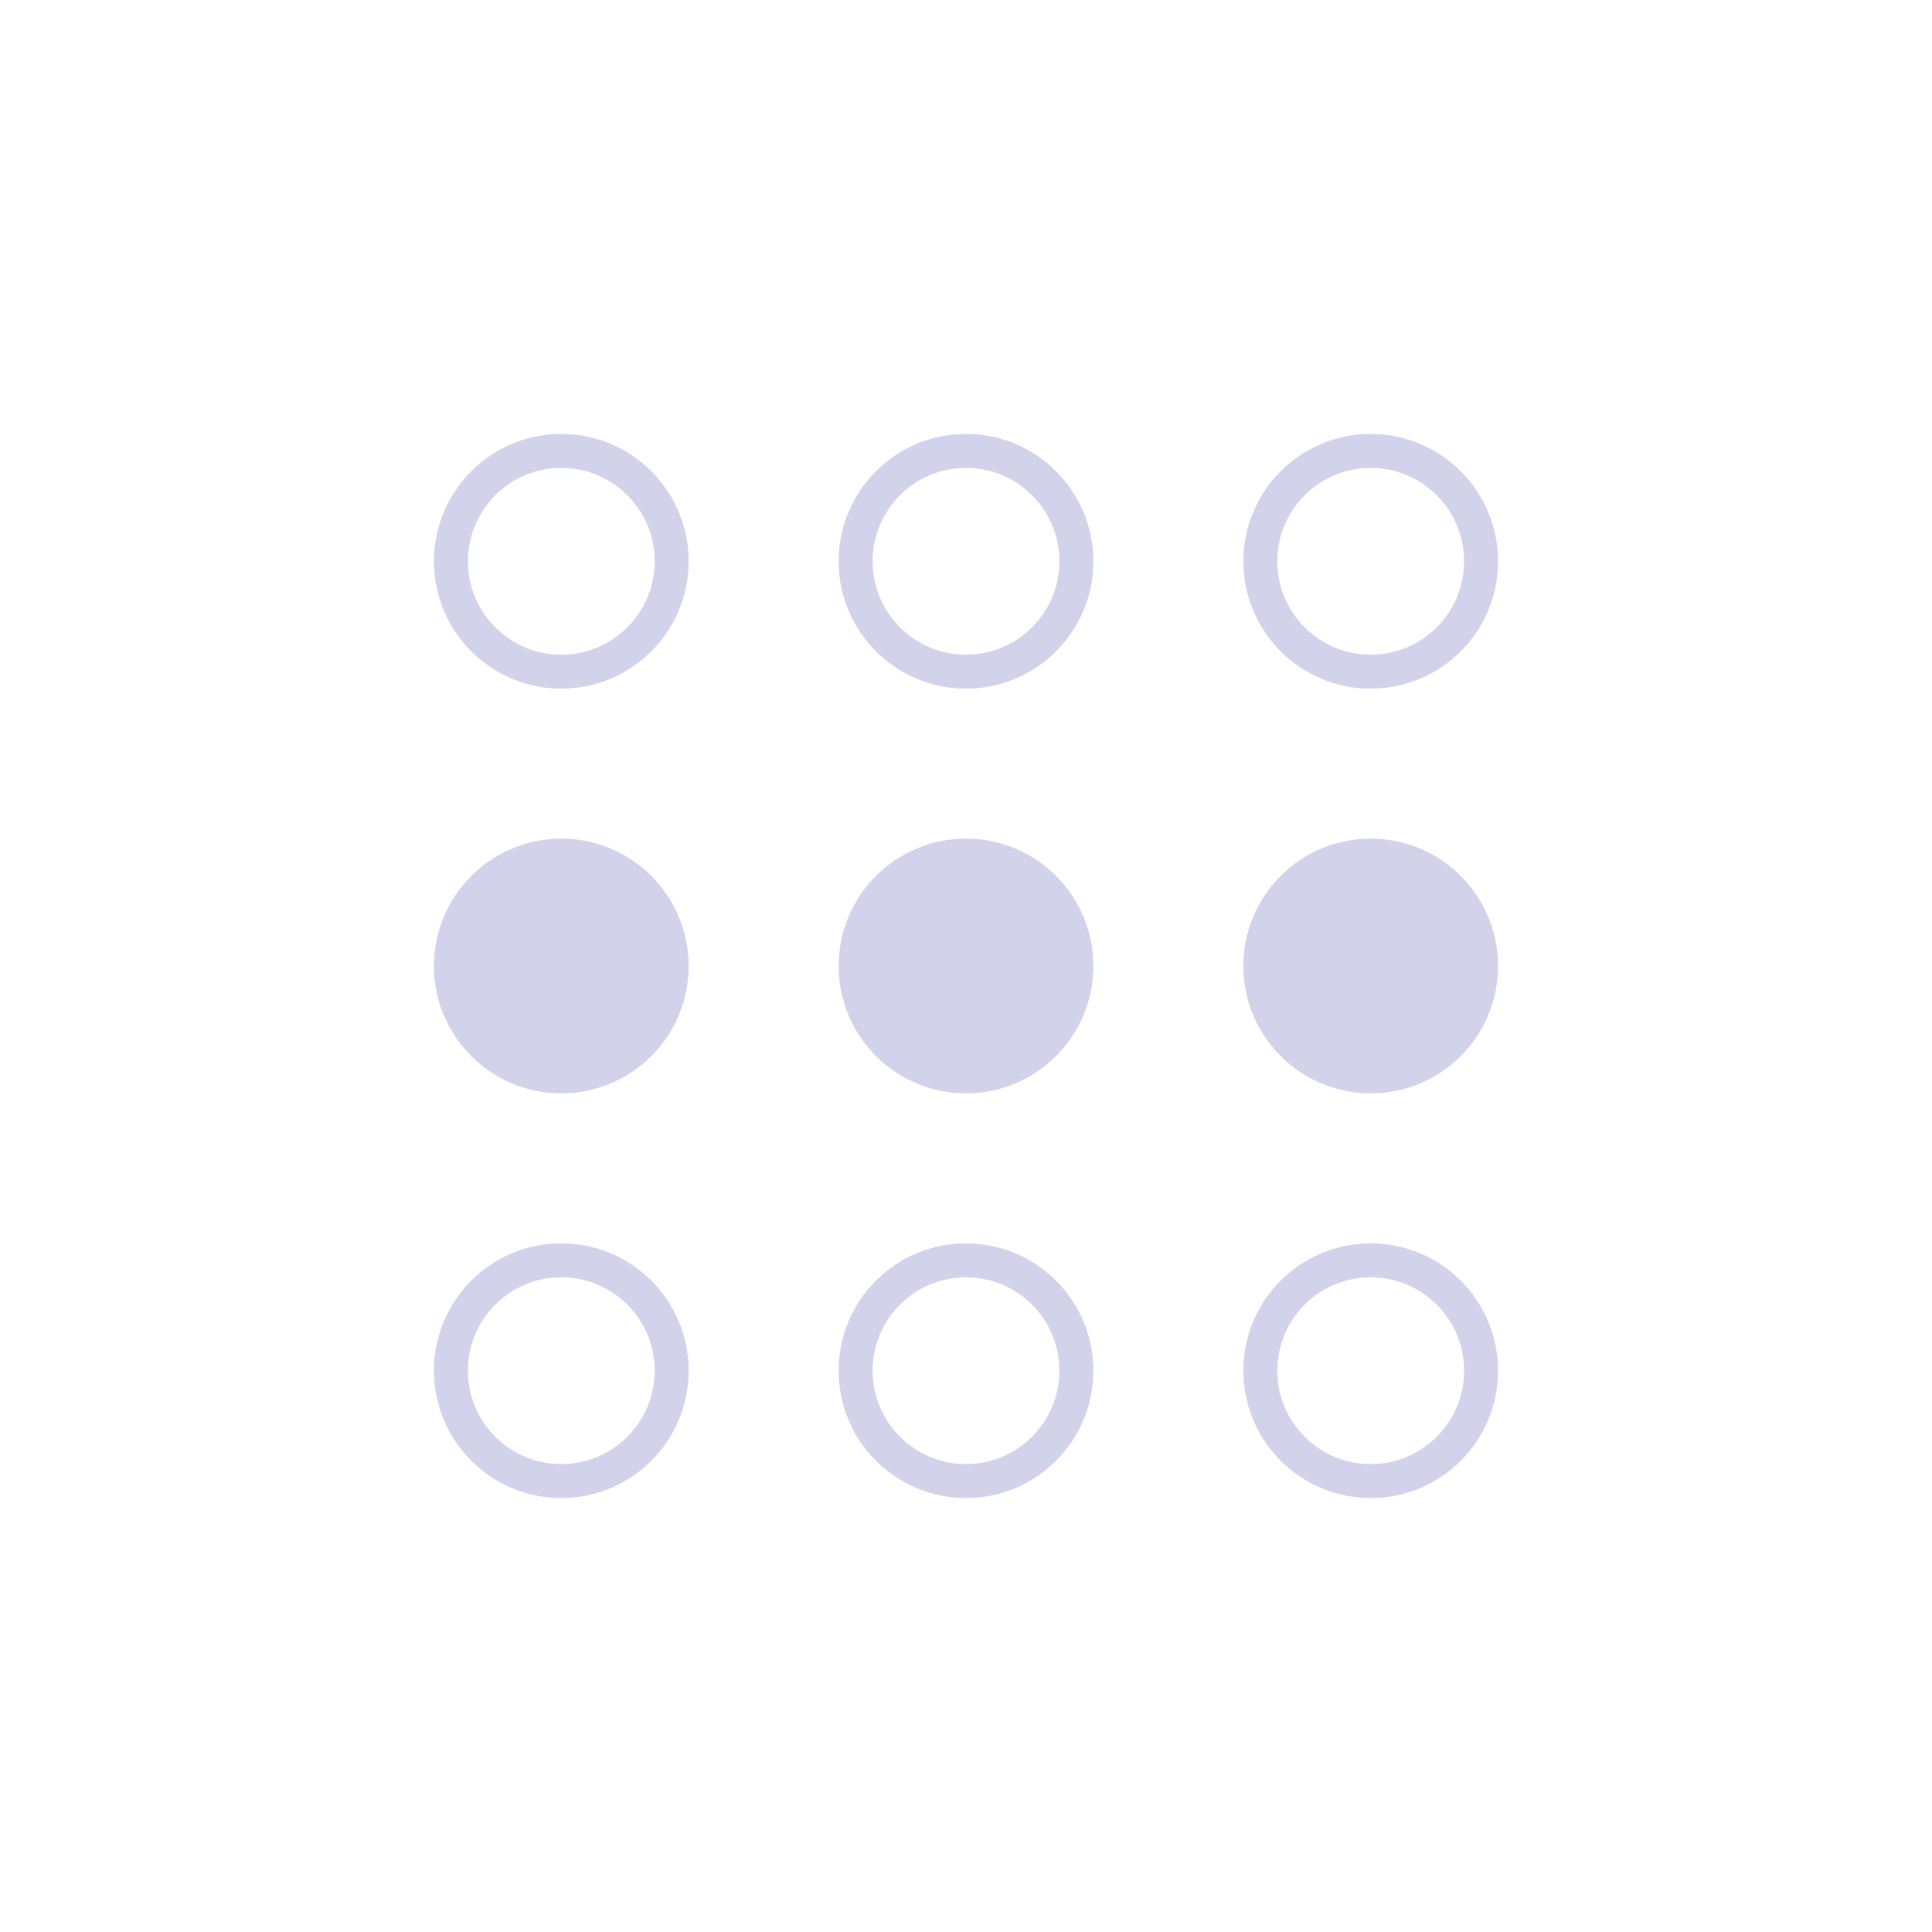
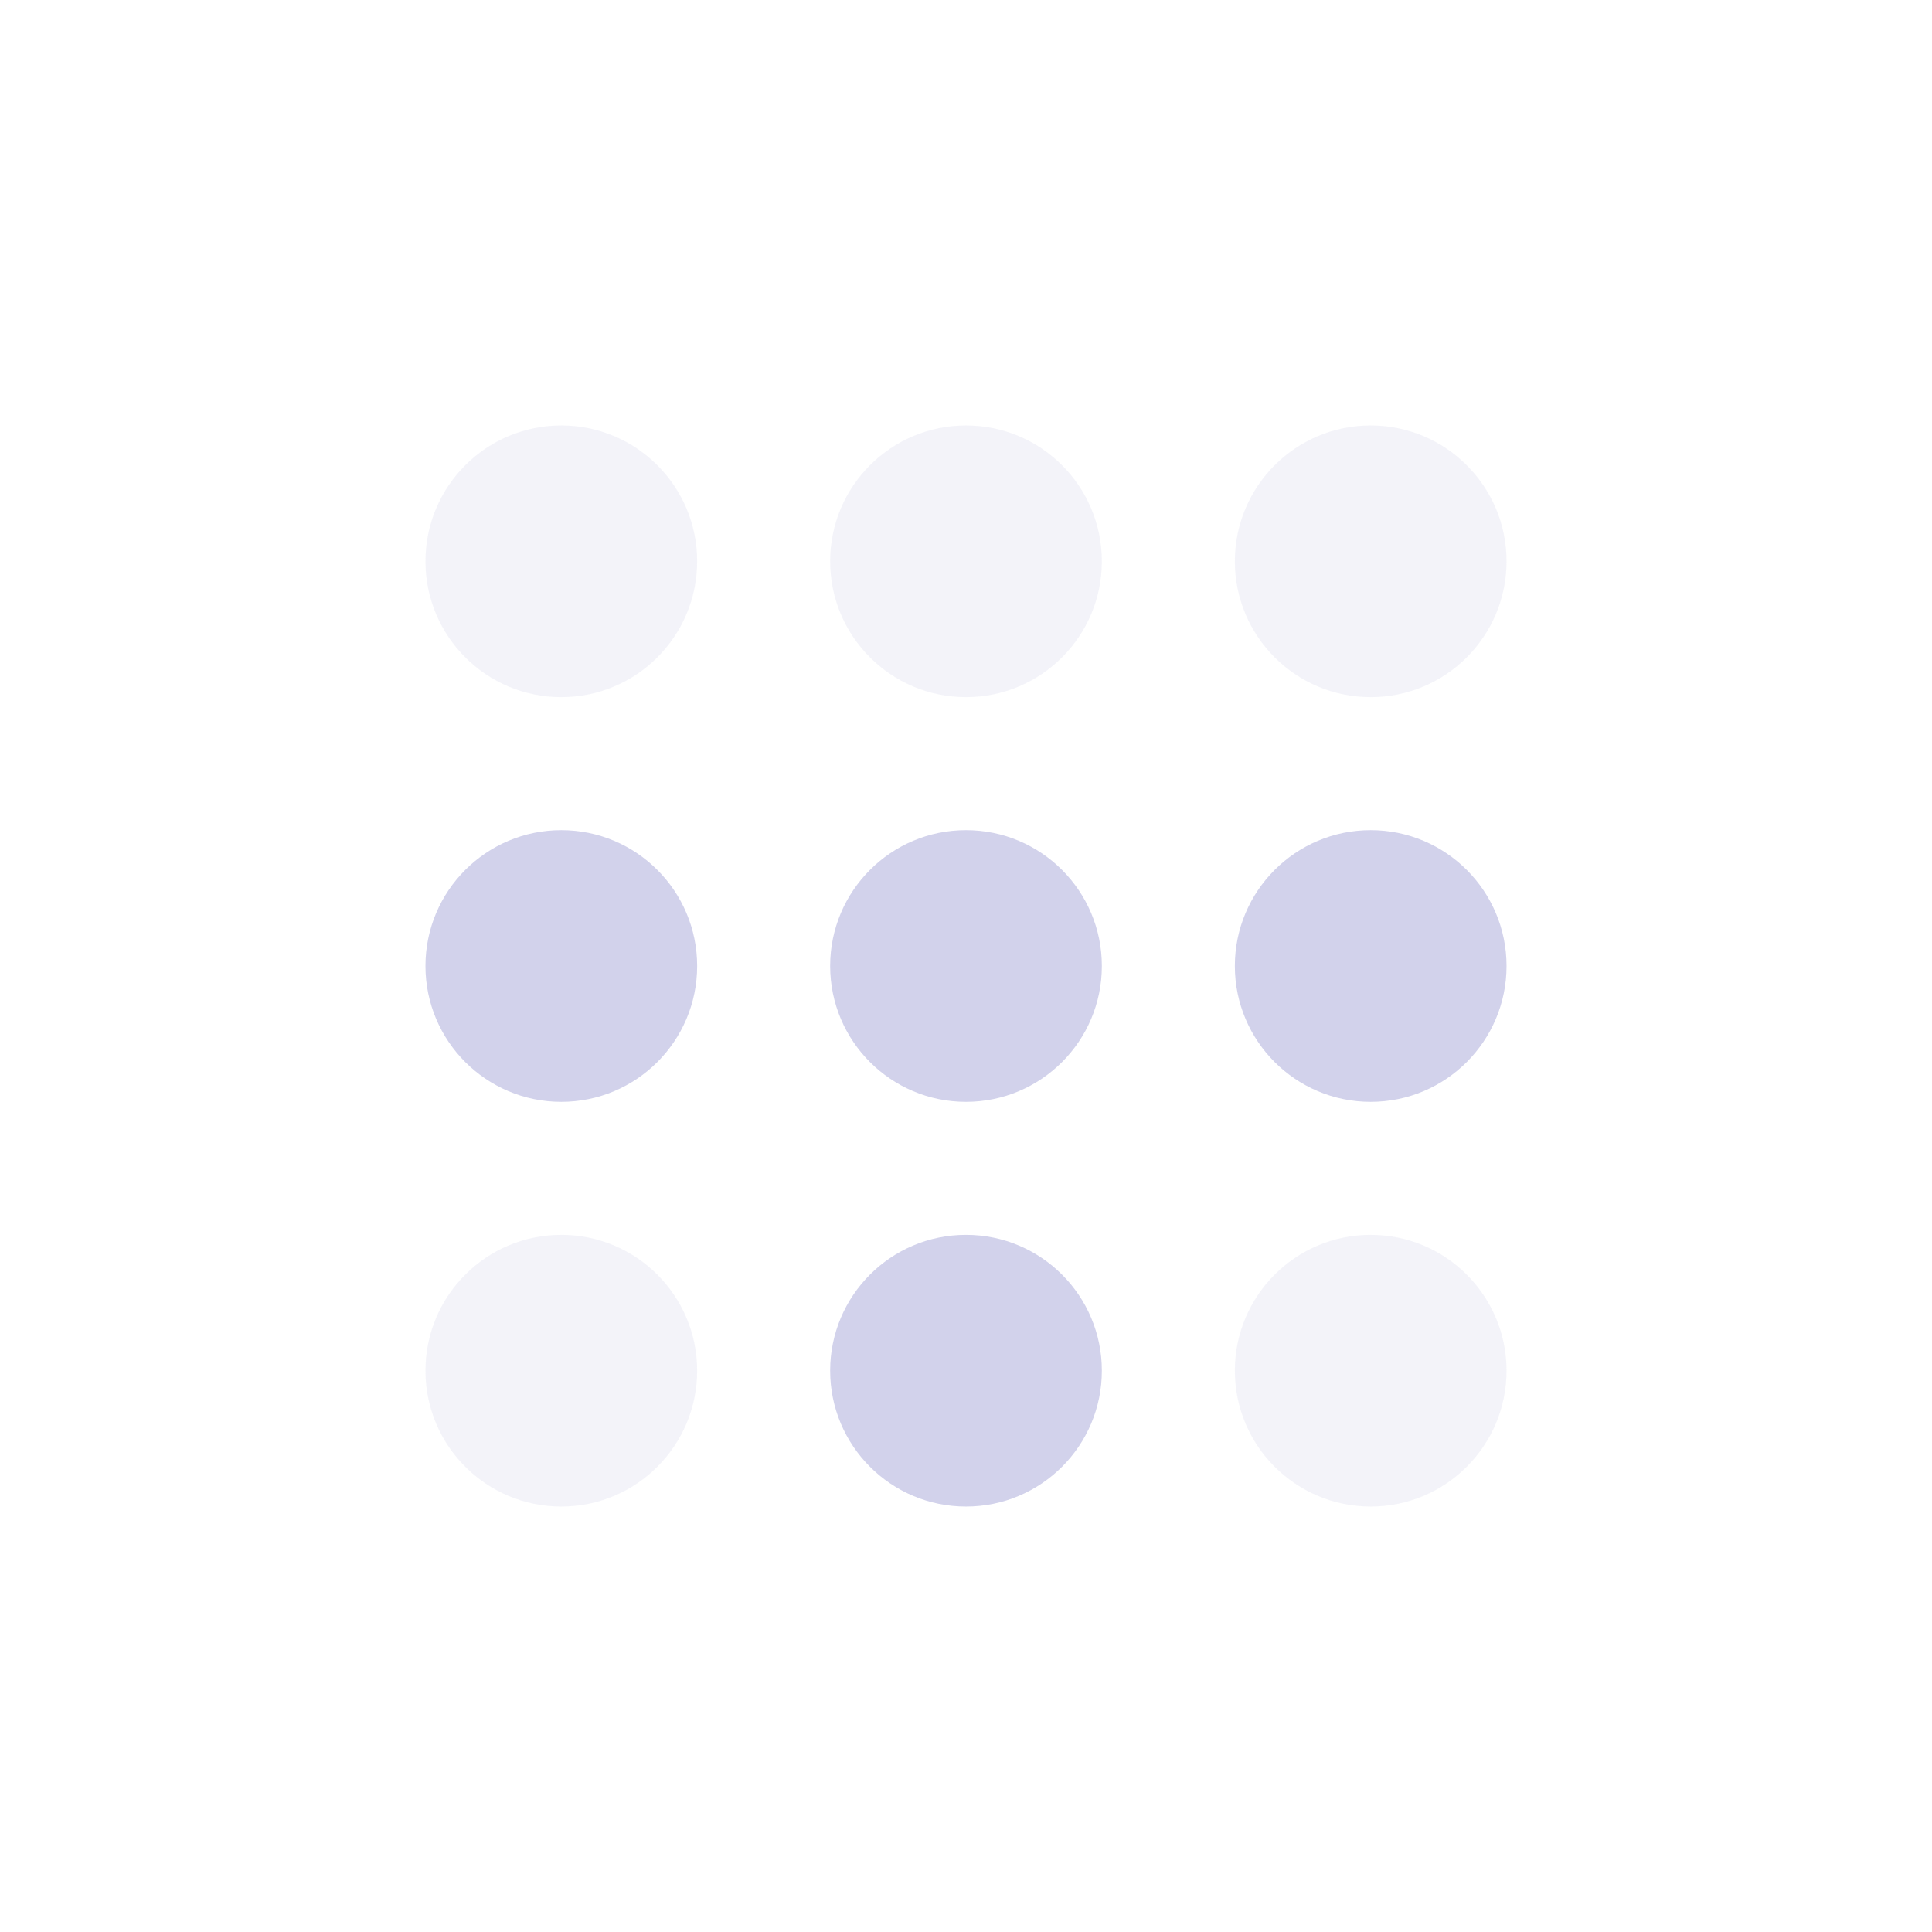
<svg xmlns="http://www.w3.org/2000/svg" width="144" height="144" viewBox="0 0 144 144">
  <g transform="translate(18 18) scale(0.421875)">
-     <circle cx="56.5" cy="56.5" r="19.5" fill="none" stroke="#d2d2eb" stroke-width="6" />
-     <circle cx="128" cy="56.5" r="19.5" fill="none" stroke="#d2d2eb" stroke-width="6" />
-     <circle cx="199.5" cy="56.5" r="19.5" fill="none" stroke="#d2d2eb" stroke-width="6" />
-     <circle cx="56.5" cy="128" r="22.5" fill="#d2d2eb" />
-     <circle cx="128" cy="128" r="22.5" fill="#d2d2eb" />
-     <circle cx="199.5" cy="128" r="22.5" fill="#d2d2eb" />
-     <circle cx="56.5" cy="199.5" r="19.5" fill="none" stroke="#d2d2eb" stroke-width="6" />
-     <circle cx="128" cy="199.5" r="19.5" fill="none" stroke="#d2d2eb" stroke-width="6" />
-     <circle cx="199.5" cy="199.5" r="19.5" fill="none" stroke="#d2d2eb" stroke-width="6" />
+     <circle cx="56.5" cy="56.5" r="24" fill="#d2d2eb" fill-opacity="0.25" />
+     <circle cx="128" cy="56.5" r="24" fill="#d2d2eb" fill-opacity="0.25" />
+     <circle cx="199.5" cy="56.5" r="24" fill="#d2d2eb" fill-opacity="0.25" />
+     <circle cx="56.5" cy="128" r="24" fill="#d2d2eb" />
+     <circle cx="128" cy="128" r="24" fill="#d2d2eb" />
+     <circle cx="199.5" cy="128" r="24" fill="#d2d2eb" />
+     <circle cx="56.5" cy="199.5" r="24" fill="#d2d2eb" fill-opacity="0.25" />
+     <circle cx="128" cy="199.5" r="24" fill="#d2d2eb" />
+     <circle cx="199.5" cy="199.5" r="24" fill="#d2d2eb" fill-opacity="0.25" />
  </g>
</svg>
